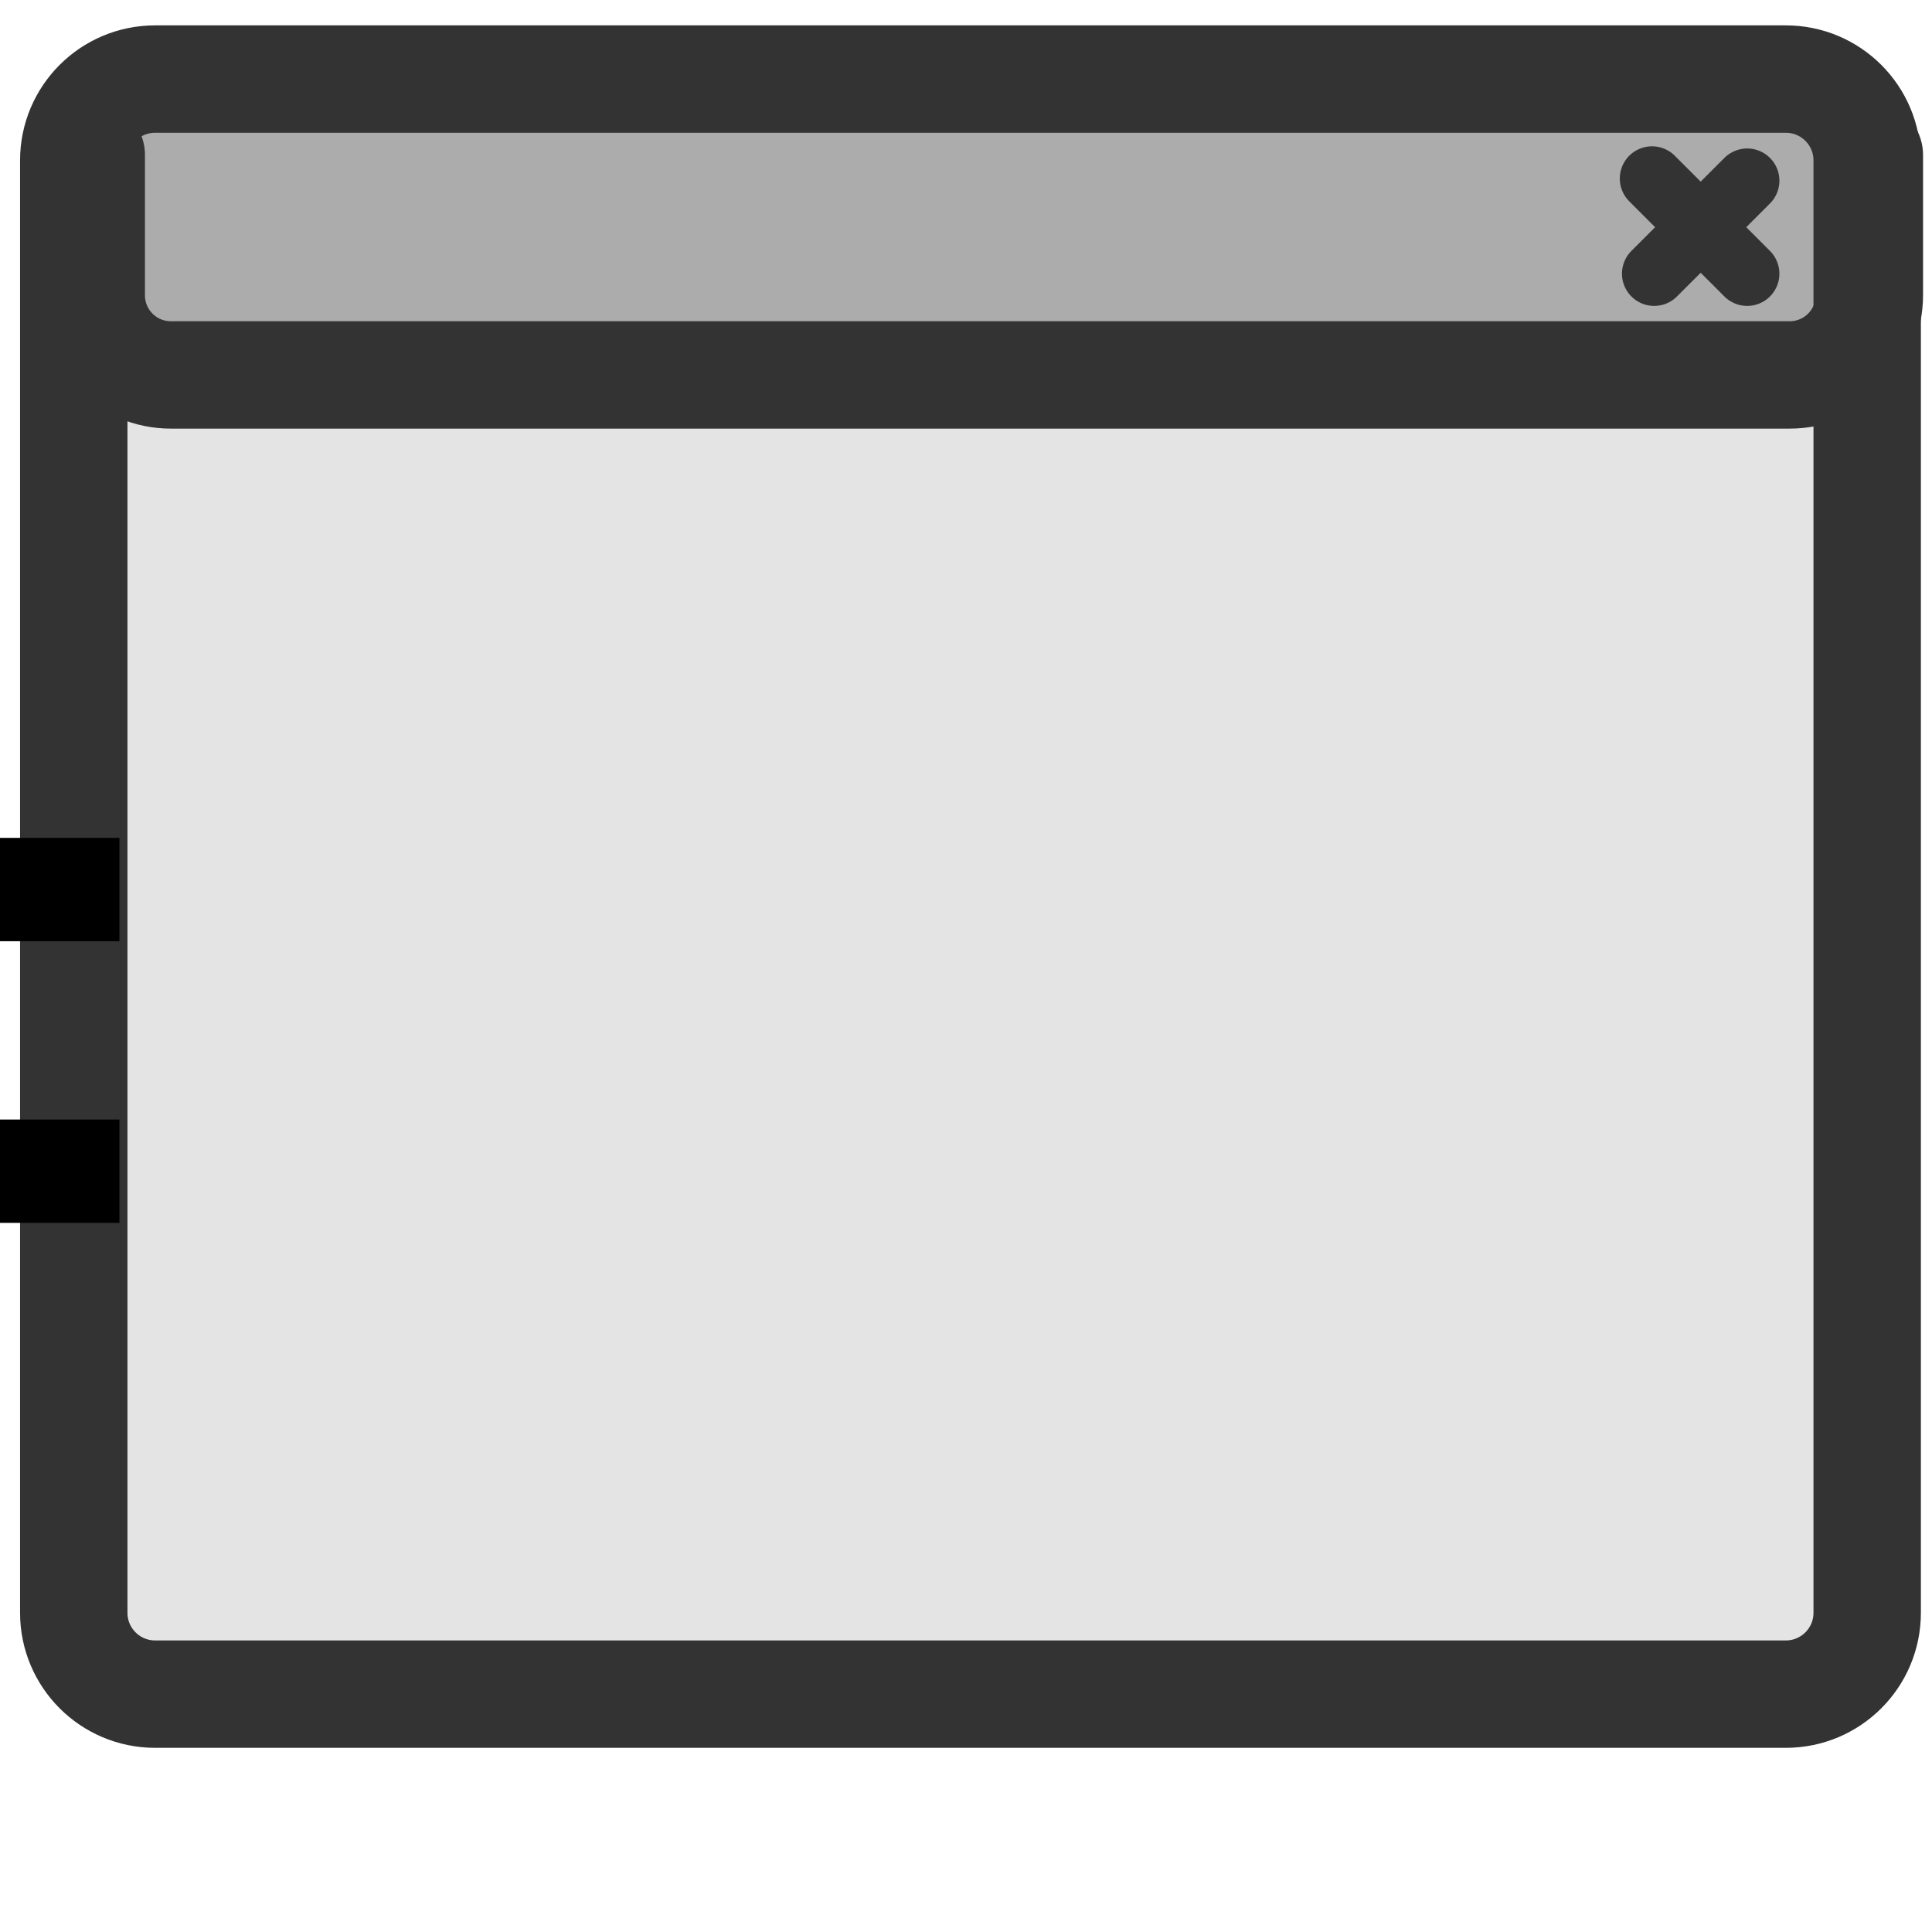
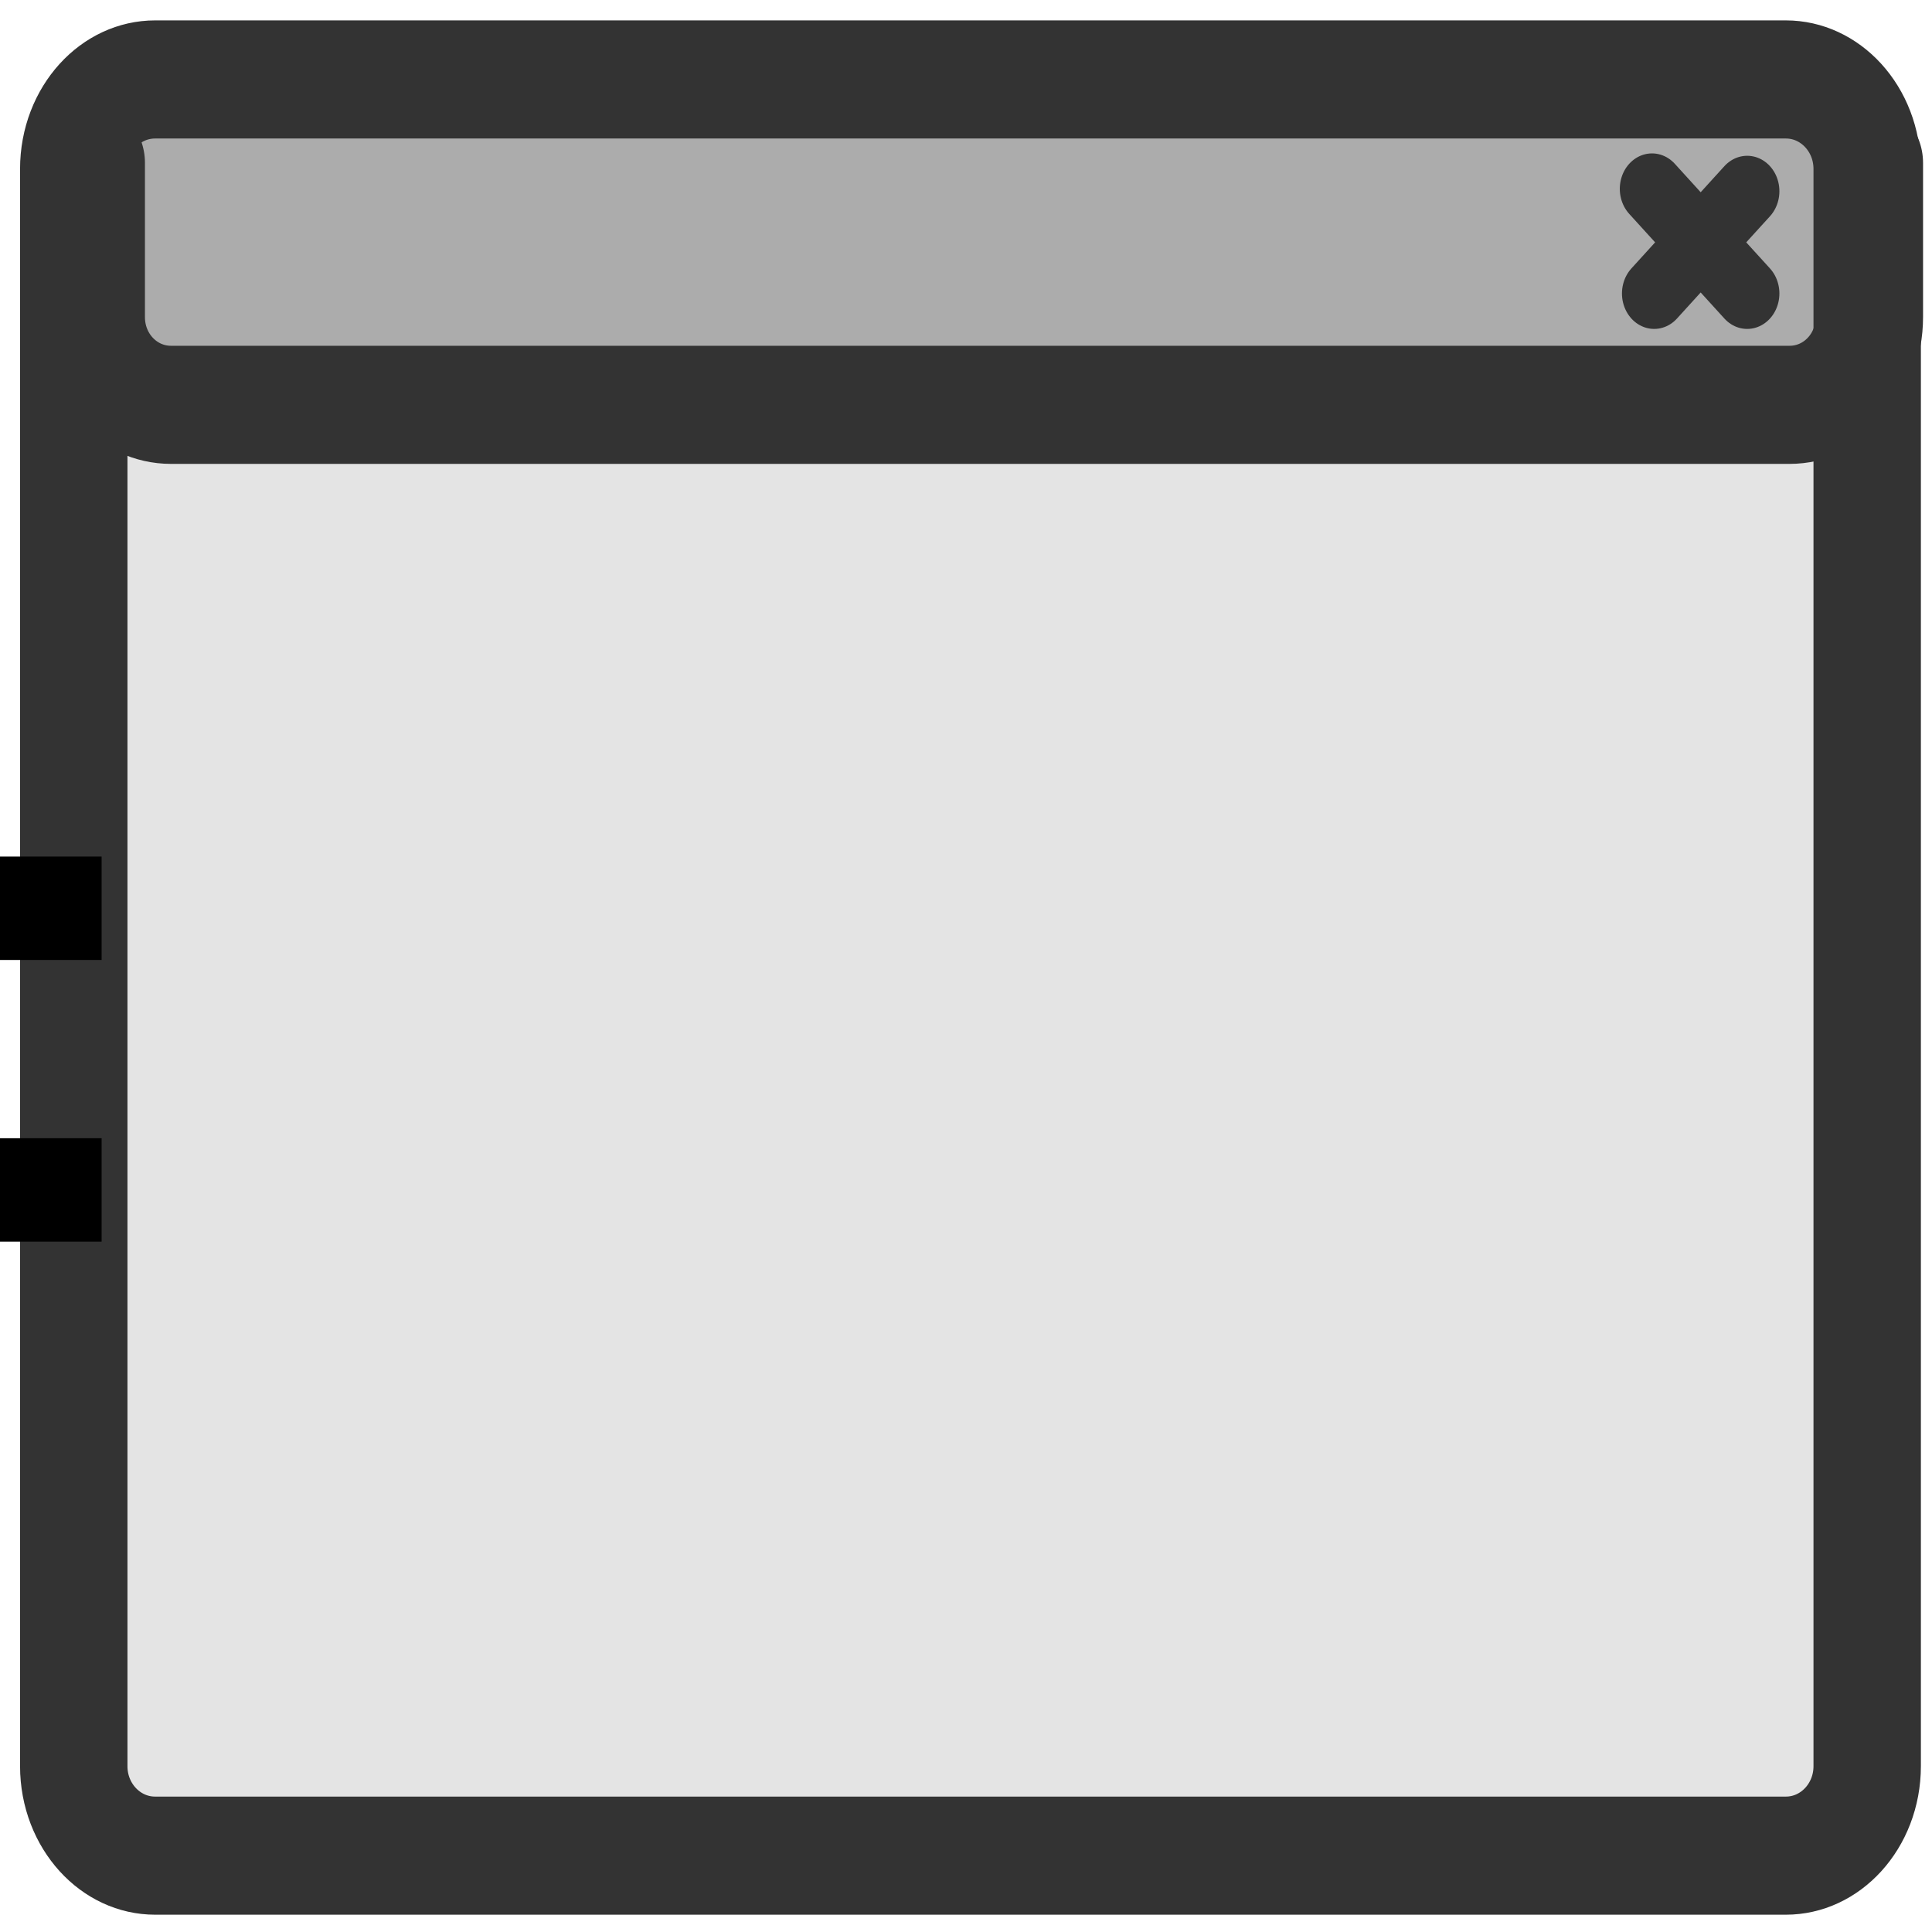
<svg xmlns="http://www.w3.org/2000/svg" width="32" height="32" viewBox="0 0 8.467 8.467" version="1.1" id="svg3732">
  <defs id="defs3726">
    <marker id="Arrow1Mstart" style="overflow:visible" orient="auto" refY="0" refX="0">
      <path id="path3206" style="fill-rule:evenodd;stroke:#000000;stroke-width:1pt;marker-start:none" transform="matrix(0.4,0,0,0.4,4,0)" d="M 0,0 L 5,-5 L -12.5,0 L 5,5 L 0,0 z " />
    </marker>
    <marker id="Arrow1Mend" style="overflow:visible" orient="auto" refY="0" refX="0">
      <path id="path3209" style="fill-rule:evenodd;stroke:#000000;stroke-width:1pt;marker-start:none" transform="matrix(-0.4,0,0,-0.4,-4,0)" d="M 0,0 L 5,-5 L -12.5,0 L 5,5 L 0,0 z " />
    </marker>
    <marker id="Arrow1Lstart" style="overflow:visible" orient="auto" refY="0" refX="0">
      <path id="path3200" style="fill-rule:evenodd;stroke:#000000;stroke-width:1pt;marker-start:none" transform="matrix(0.8,0,0,0.8,10,0)" d="M 0,0 L 5,-5 L -12.5,0 L 5,5 L 0,0 z " />
    </marker>
  </defs>
  <g id="layer2" style="display:inline">
-     <g id="g2524" transform="matrix(0.1506124,0,0,0.1506124,-0.2951655,-0.2640593)">
-       <path id="path2495" d="m 6.474,4.054 h 47.45 a 2.367,2.367 0 0 1 2.367,2.367 v 42.261 a 2.367,2.367 0 0 1 -2.367,2.367 H 6.474 A 2.367,2.367 0 0 1 4.106,48.683 V 6.422 A 2.367,2.367 0 0 1 6.474,4.054" style="fill:#e4e4e4;fill-rule:evenodd;fill-opacity:1" />
-       <path id="path2497" d="m 6.936,3.942 c -1.286,0 -2.321,1.035 -2.321,2.321 v 4.079 c 0,1.286 1.035,2.321 2.321,2.321 h 46.524 c 1.286,0 2.321,-1.035 2.321,-2.321 V 6.263 c 0,-1.286 -1.035,-2.321 -2.321,-2.321 z" style="fill:#acacac;fill-rule:evenodd;fill-opacity:1" />
+     <g id="g2524" transform="matrix(0.1506124,0,0,0.165638,-0.2951655,-0.3232888)">
+       <path id="path2495" d="m 6.474,4.054 h 47.45 a 2.367,2.367 0 0 1 2.367,2.367 v 42.261 a 2.367,2.367 0 0 1 -2.367,2.367 H 6.474 A 2.367,2.367 0 0 1 4.106,48.683 V 6.422 A 2.367,2.367 0 0 1 6.474,4.054" style="fill:#e4e4e4;fill-opacity:1;fill-rule:evenodd" />
+       <path id="path2497" d="m 6.936,3.942 c -1.286,0 -2.321,1.035 -2.321,2.321 v 4.079 c 0,1.286 1.035,2.321 2.321,2.321 h 46.524 c 1.286,0 2.321,-1.035 2.321,-2.321 V 6.263 c 0,-1.286 -1.035,-2.321 -2.321,-2.321 z" style="fill:#acacac;fill-opacity:1;fill-rule:evenodd" />
      <path id="path2499" d="m 52.799,7.011 -2.706,2.706 m -0.063,-2.769 2.769,2.769" style="fill:none;stroke:#333333;stroke-width:1.875;stroke-linecap:round;stroke-linejoin:round" />
      <path id="path2501" d="m 4.615,6.263 v 4.079 c 0,1.286 1.035,2.321 2.321,2.321 h 47.097 c 1.286,0 2.321,-1.035 2.321,-2.321 V 6.263" style="fill:none;stroke:#333333;stroke-width:3.125;stroke-linecap:round;stroke-linejoin:round" />
      <path id="path2503" d="m 6.474,4.054 h 47.45 a 2.367,2.367 0 0 1 2.367,2.367 v 42.261 a 2.367,2.367 0 0 1 -2.367,2.367 H 6.474 A 2.367,2.367 0 0 1 4.106,48.683 V 6.422 A 2.367,2.367 0 0 1 6.474,4.054" style="fill:none;stroke:#333333;stroke-width:3.125;stroke-linecap:round;stroke-linejoin:round" />
    </g>
  </g>
  <g id="layer5" style="display:inline">
-     <text xml:space="preserve" style="font-style:normal;font-weight:normal;font-size:10.583px;line-height:1.25;font-family:sans-serif;letter-spacing:0px;word-spacing:0px;fill:#000000;fill-opacity:1;stroke:none;stroke-width:0.265" x="4.26" y="6.782" id="text2592">
-       <tspan id="tspan2590" x="5.053" y="6.782" style="font-style:normal;font-variant:normal;font-weight:bold;font-stretch:normal;font-size:6.35px;font-family:serif;-inkscape-font-specification:'serif Bold';text-align:center;text-anchor:middle;stroke-width:0.265">λ= </tspan>
+     <text xml:space="preserve" style="font-style:normal;font-weight:normal;font-size:10.583px;line-height:1.25;font-family:sans-serif;letter-spacing:0px;word-spacing:0px;fill:#000000;fill-opacity:1;stroke:none;stroke-width:0.265" x="4.178" y="6.863" id="text2592">
+       <tspan id="tspan2590" x="4.972" y="6.863" style="font-style:normal;font-variant:normal;font-weight:bold;font-stretch:normal;font-size:6.35px;font-family:serif;-inkscape-font-specification:'serif Bold';text-align:center;text-anchor:middle;stroke-width:0.265">λ= </tspan>
    </text>
  </g>
</svg>
